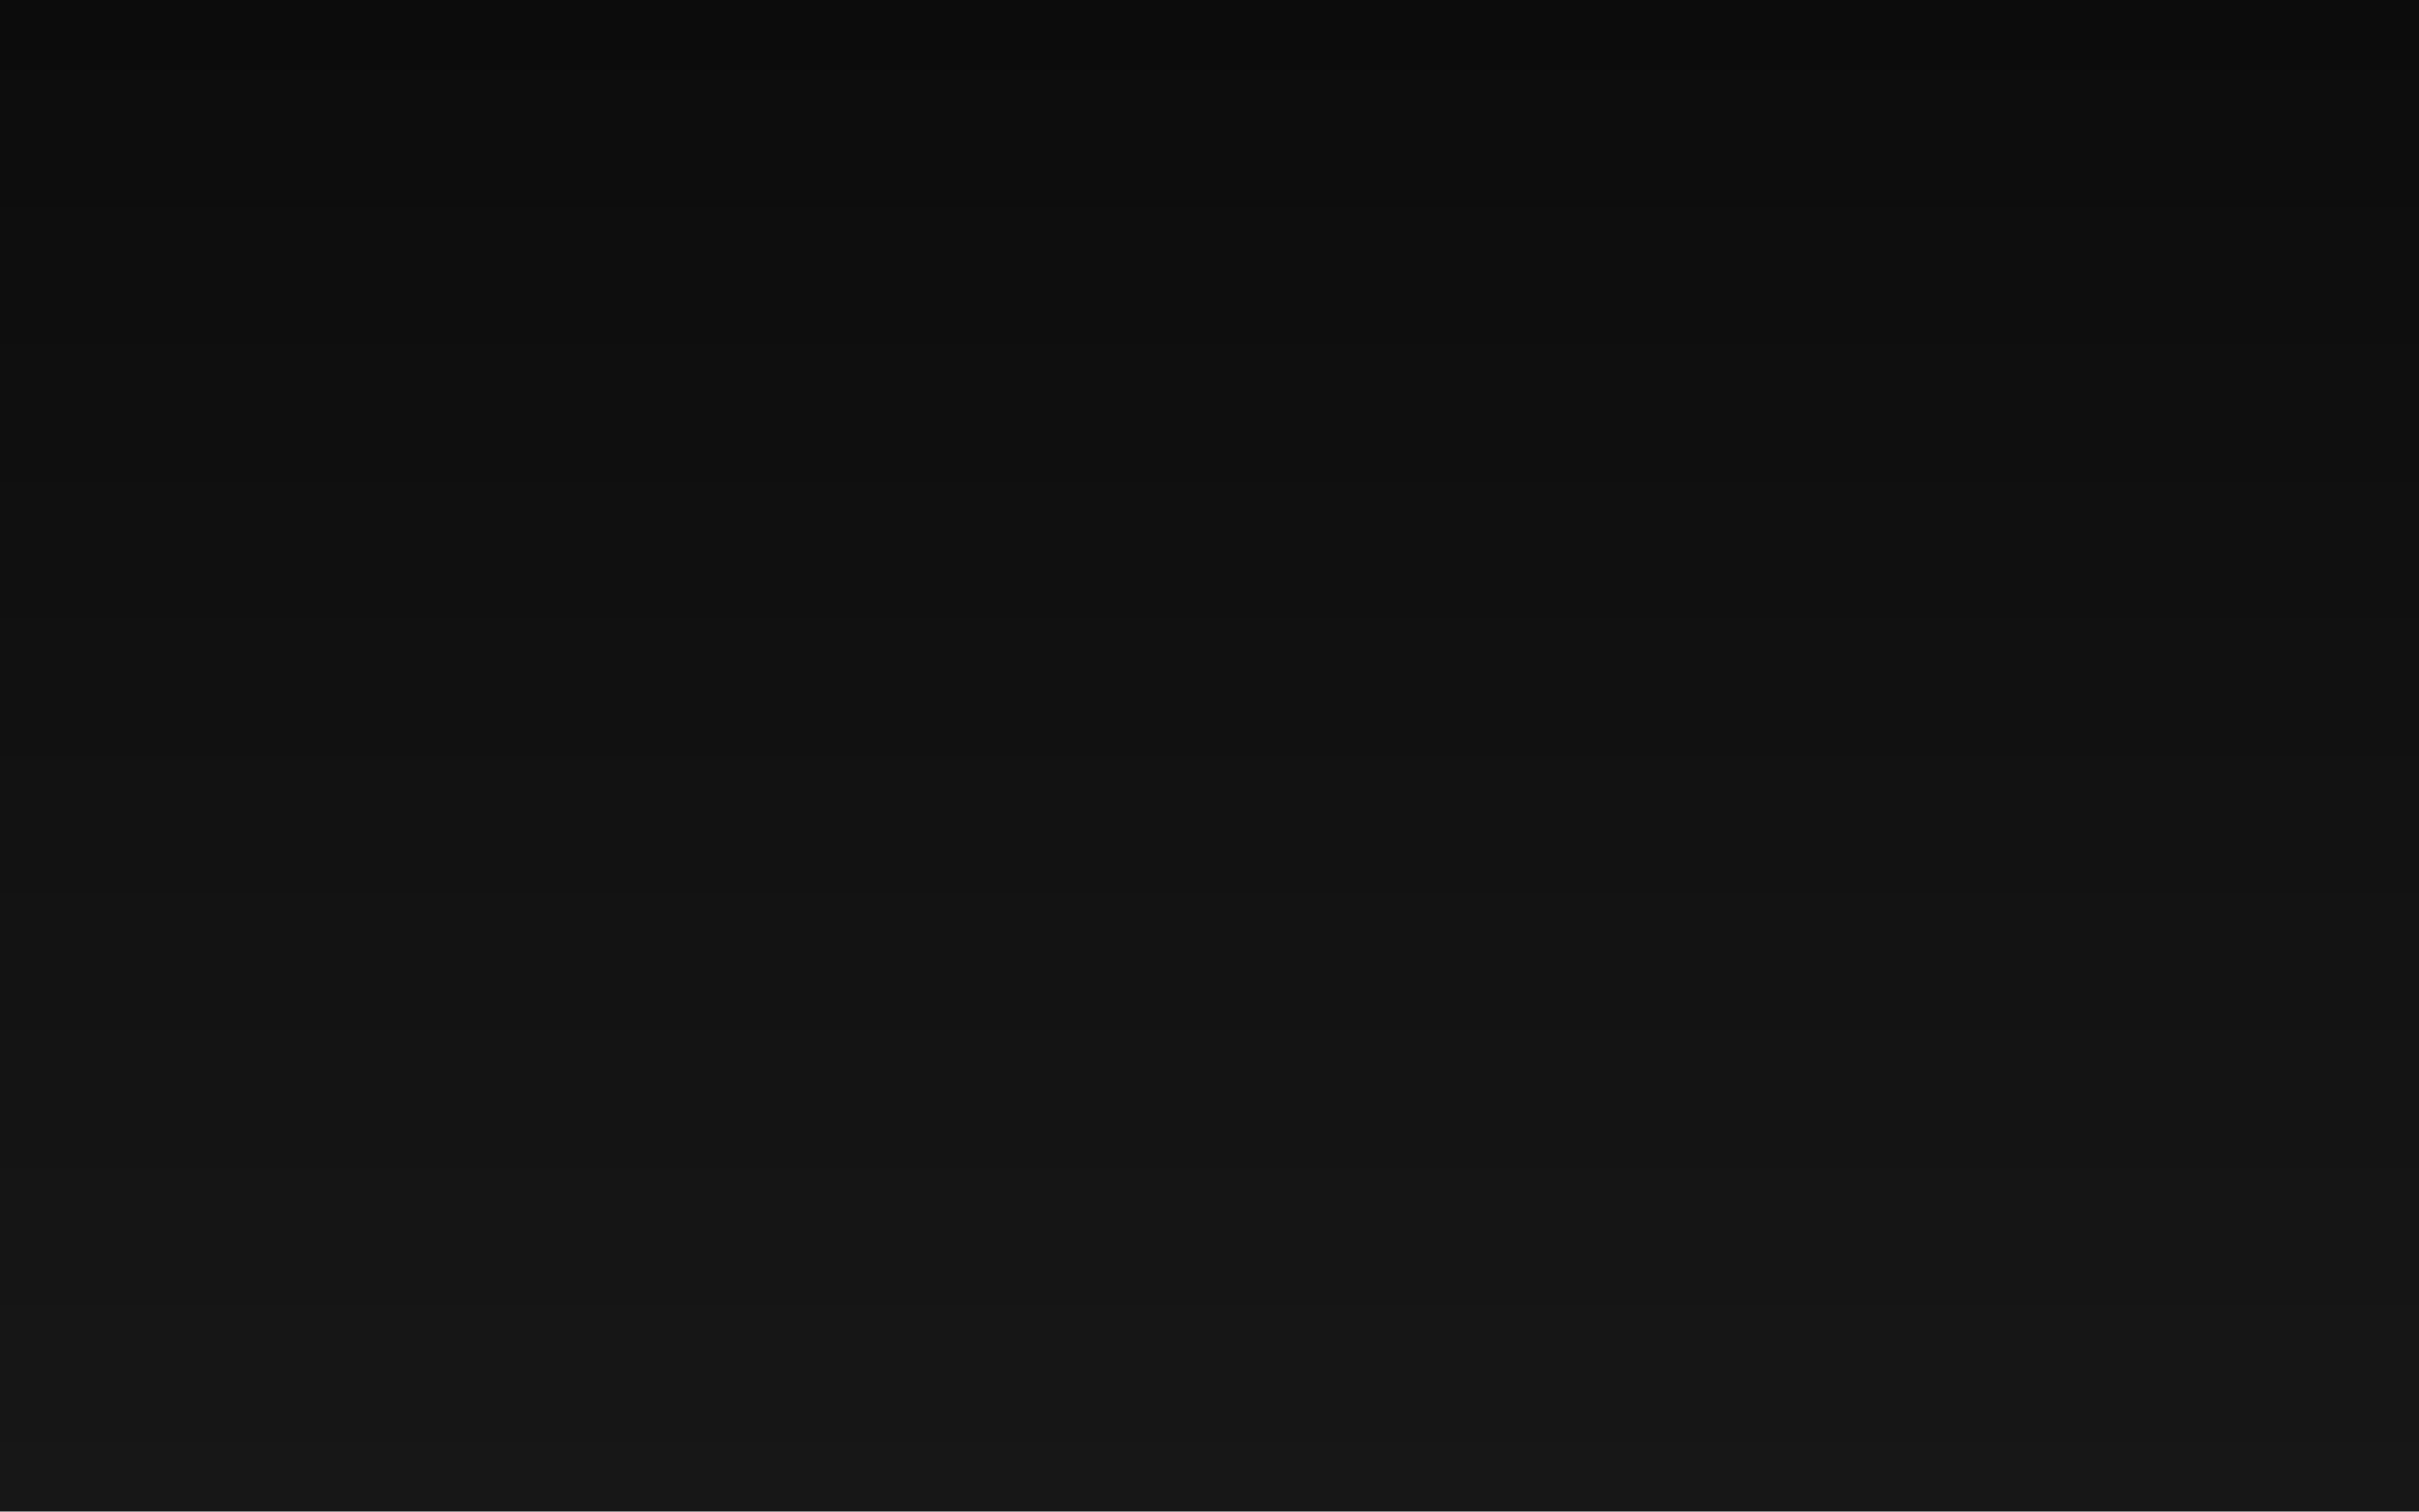
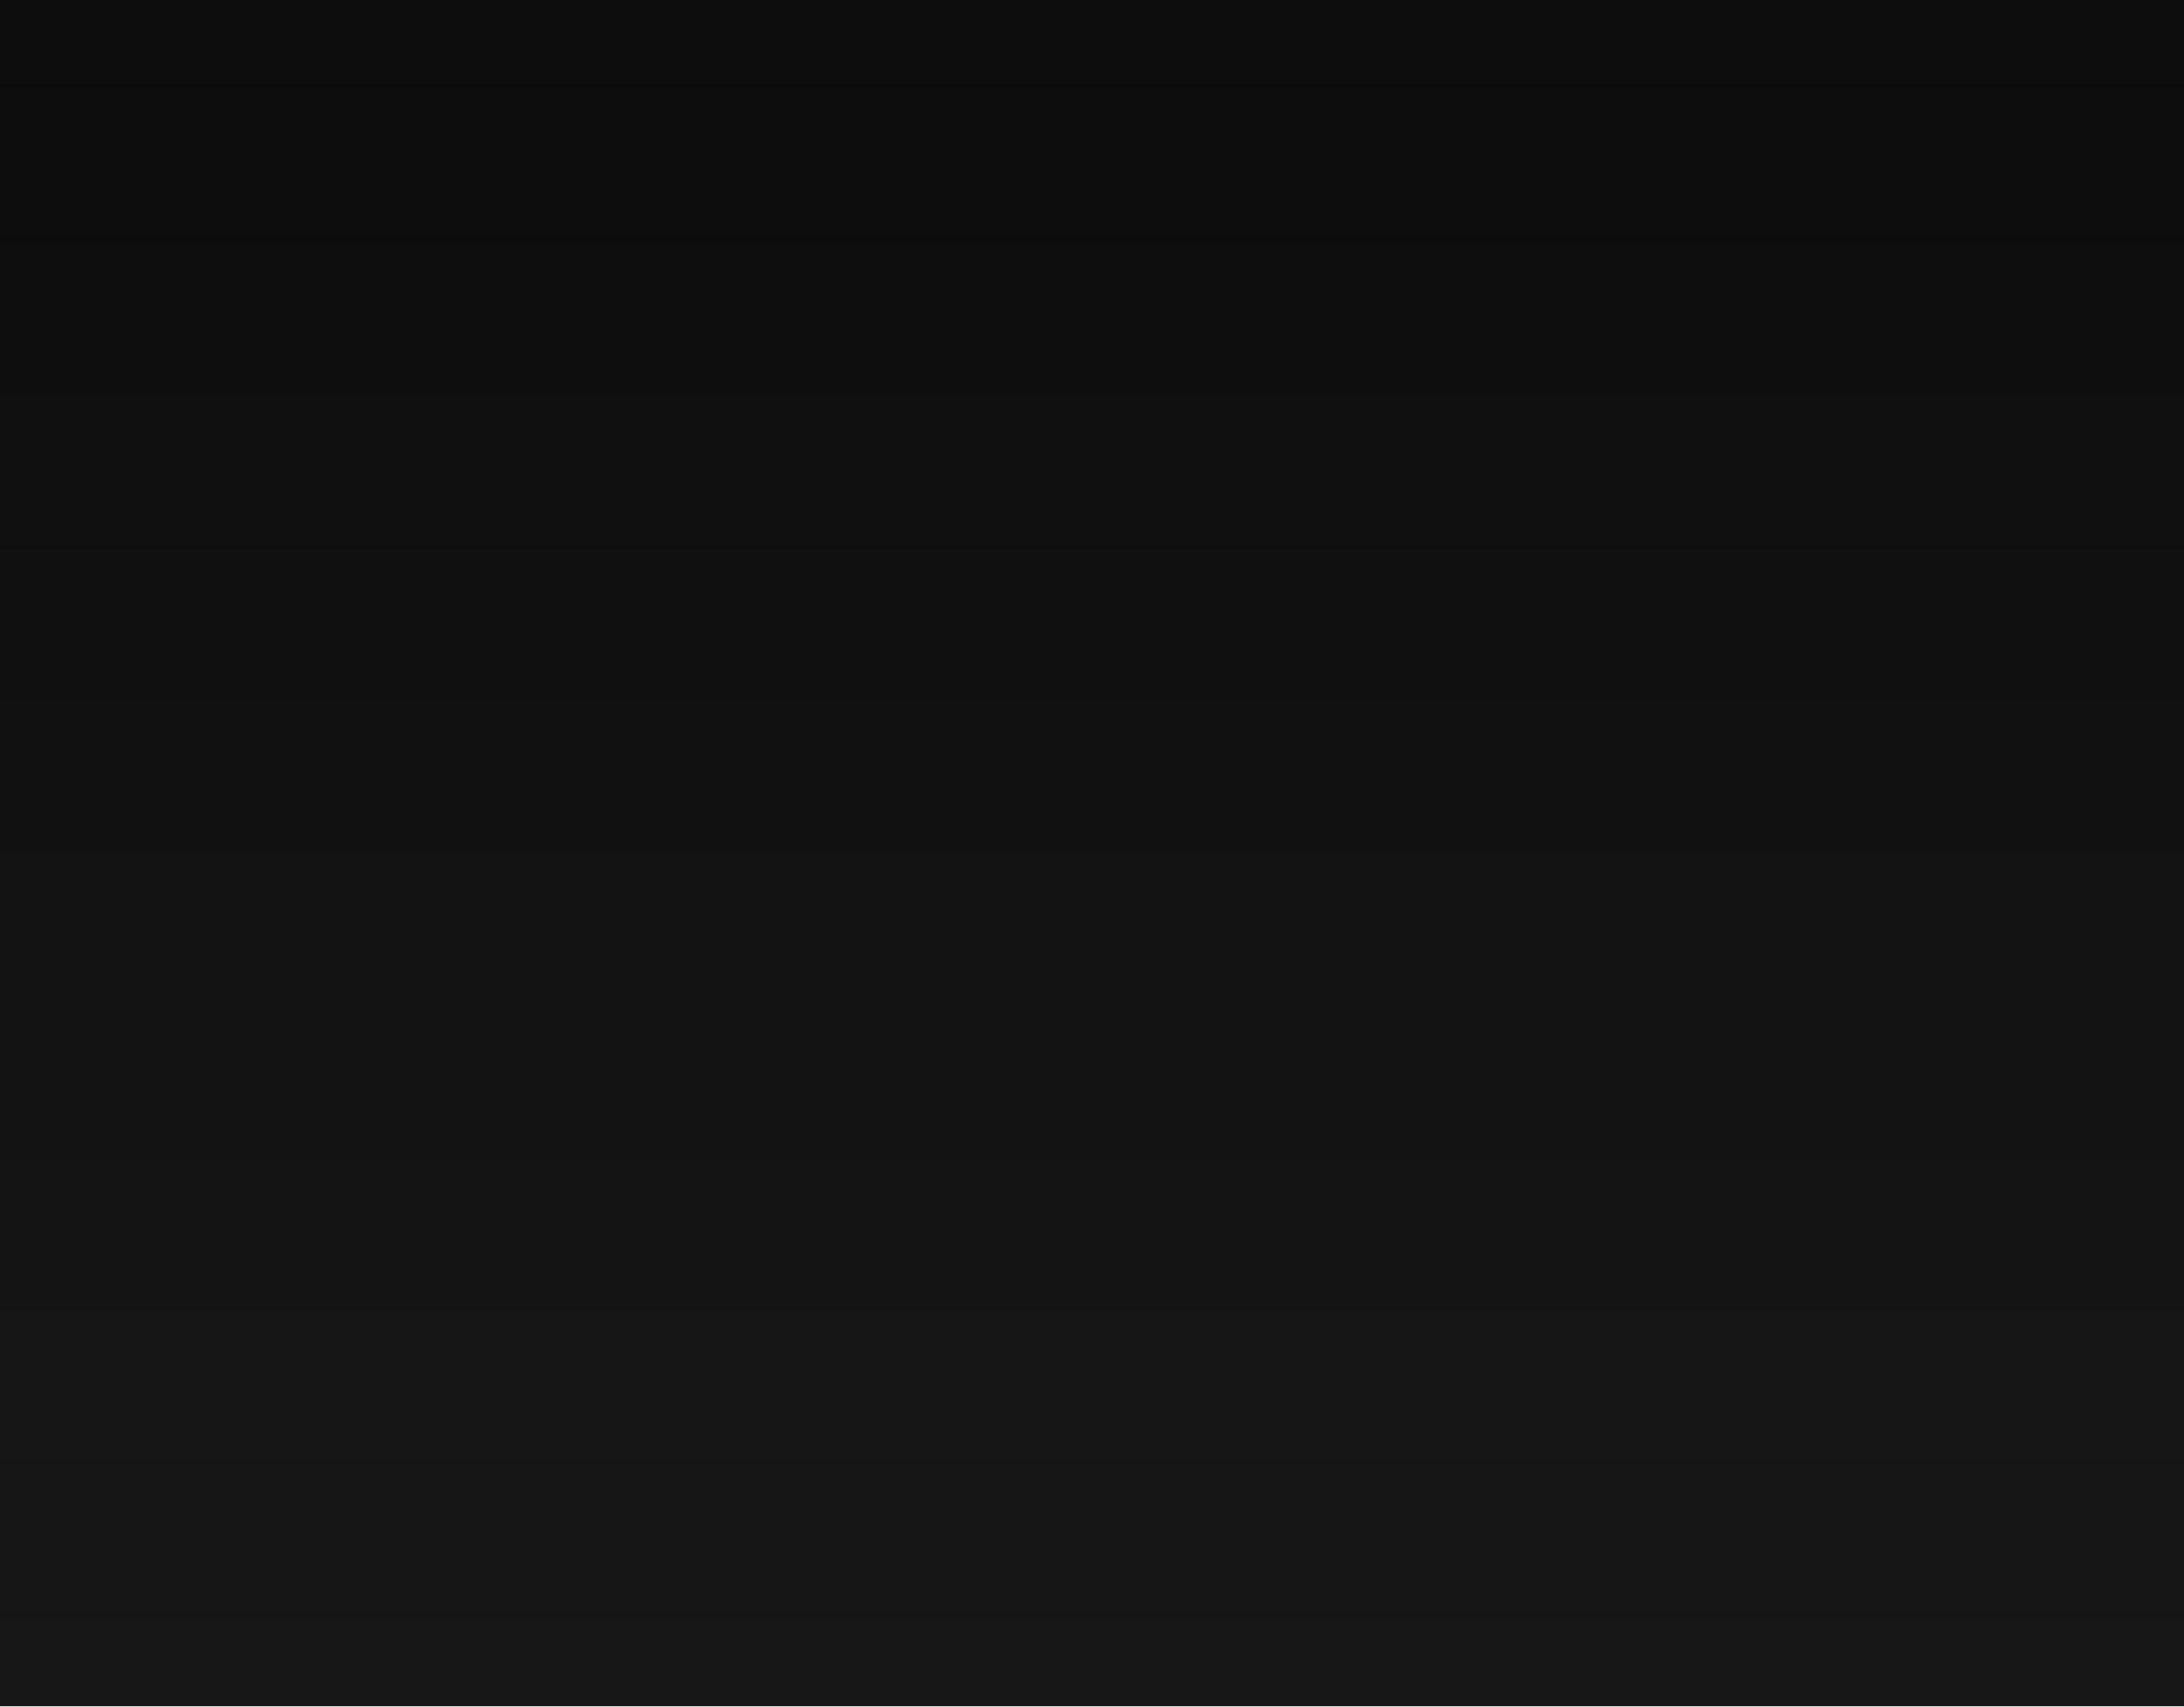
- <svg xmlns="http://www.w3.org/2000/svg" viewBox="0 0 1920 1200" width="100%" height="1200" preserveAspectRatio="none">
+ <svg xmlns="http://www.w3.org/2000/svg" viewBox="0 0 1920 1500" width="100%" height="1500" preserveAspectRatio="none">
  <defs>
    <linearGradient id="mlscGradient" x1="0%" y1="0%" x2="0%" y2="100%">
      <stop offset="0%" stop-color="#0c0c0c" />
      <stop offset="100%" stop-color="#171717" />
    </linearGradient>
  </defs>
-   <rect width="1920" height="1200" fill="url(#mlscGradient)" />
+   <rect width="1920" height="1500" fill="url(#mlscGradient)" />
</svg>
